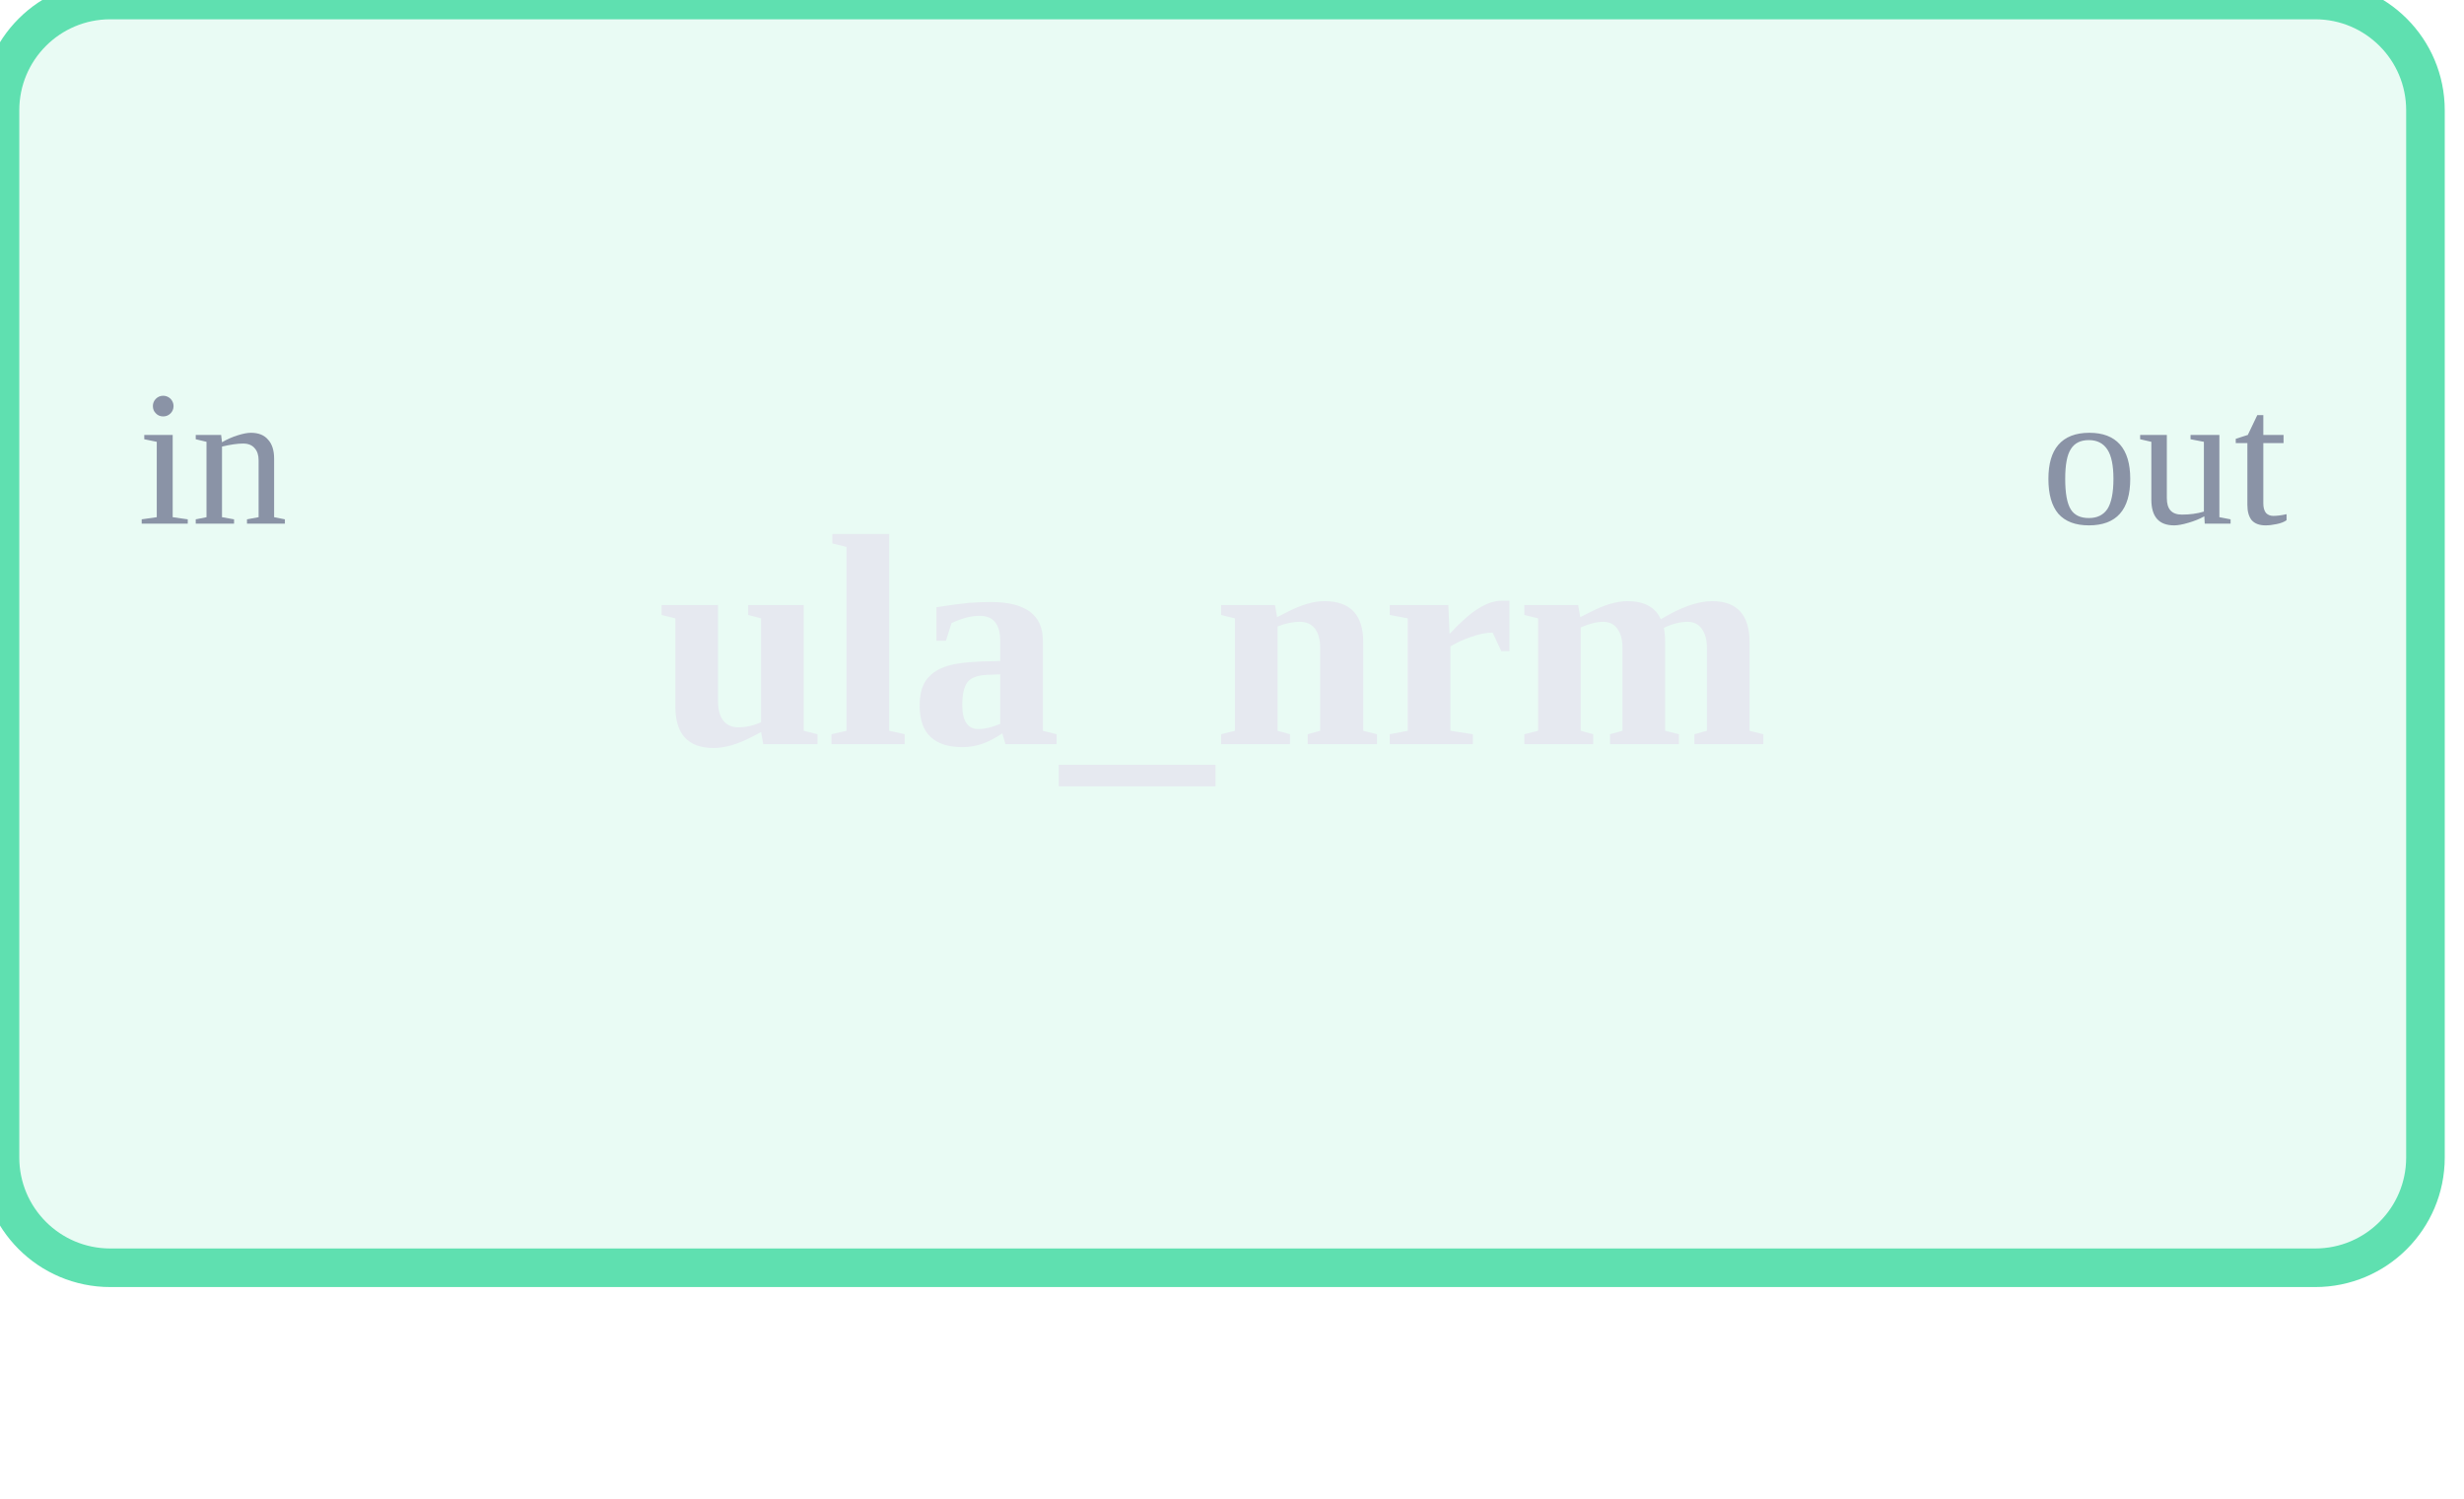
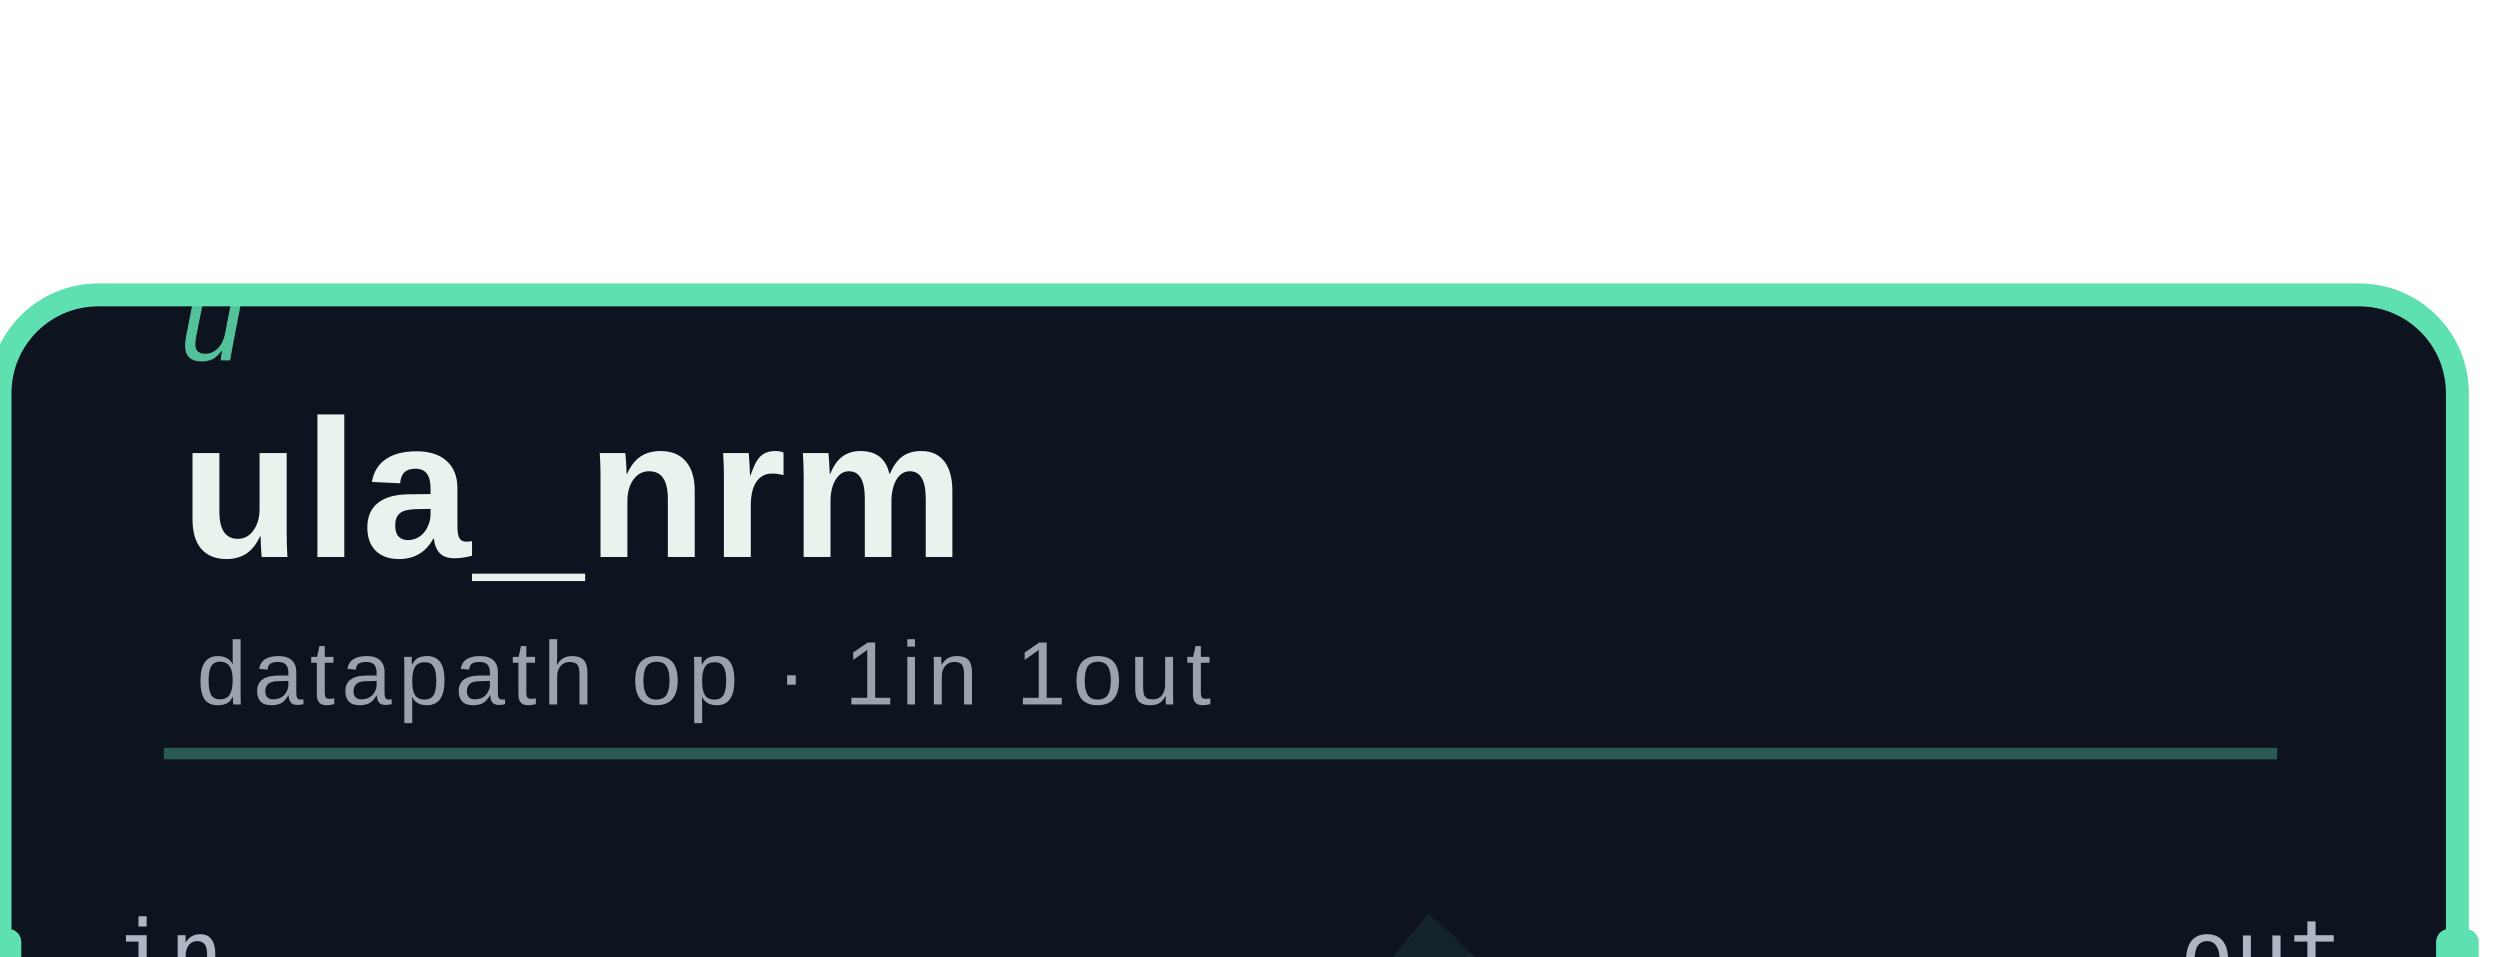
<svg xmlns="http://www.w3.org/2000/svg" xmlns:ns1="https://github.com/nturley/netlistsvg">
-   <g ns1:type="ula_nrm" transform="translate(0, 0)" ns1:width="88" ns1:height="46">
+   <g ns1:type="ula_nrm" transform="translate(0, 0)" ns1:width="150" ns1:height="79">
    <ns1:alias val="ula_nrm" />
-     <rect width="88" height="46" rx="4" ry="4" class="$cell_id" style="fill: var(--prism-module-fill, rgba(95,224,176,0.14));                  stroke: var(--prism-module-stroke, #5FE0B0);                  stroke-width: 1.4;" />
-     <text x="44" y="27" class="nodelabel $cell_id" ns1:attribute="" style="text-anchor: middle; font-weight: 700; font-size: 11px;                  fill: var(--prism-module-glyph, #e6e9f0);">ula_nrm</text>
-     <text x="44" y="-4" class="nodelabel $cell_id" ns1:attribute="ref" style="text-anchor: middle; font-size: 8px; font-style: italic;                  fill: var(--prism-module-accent, #5FE0B0); opacity: 0.8;">u</text>
-     <text x="5" y="19" class="$cell_id" style="font-size:7px; fill: var(--prism-port-label, #8a93a6);">in</text>
-     <text x="83" y="19" class="$cell_id" style="text-anchor:end; font-size:7px; fill: var(--prism-port-label, #8a93a6);">out</text>
-     <g ns1:x="0" ns1:y="16" ns1:pid="in" />
-     <g ns1:x="88" ns1:y="16" ns1:pid="out" />
+     <path d="M 6,18 H 144 A 6,6 0 0 1 150,24 V 69 A 6,6 0 0 1 144,75 H 6 A 6,6 0 0 1 0,69 V 24 A 6,6 0 0 1 6,18 Z" class="$cell_id" style="fill: var(--prism-card, #0E1320); stroke: var(--prism-module-stroke, #5FE0B0); stroke-width: 1.4; stroke-linejoin: round;" />
+     <g class="$cell_id" transform="translate(65.97, 55.13) scale(0.04398)" fill="var(--prism-module-stroke, #5FE0B0)" opacity="0.085">
+       <path d="m327.535 297.888l-5.75 16.689l365.172 -108.402l-30.442 -26.969z" />
+       <path d="m318.432 286.348l-11.223 22.281l351.783 -126.498l-26.93 -26.335z" />
+       <path d="m304.625 286.307l-11.207 14.45l340.442 -141.63l-39.912 -40.152z" />
+       <path d="m264.458 272.892l20.995 27.349l314.026 -177.671l-58.805 -54.31z" />
+       <path d="m275.217 277.666l12.48 16.279l270.616 -207.419l-38.114 -36.821z" />
+       <path d="m270.377 270.991l11.347 11.563l239.784 -233.432l-39.289 -33.94z" />
+       <path d="m146.455 342.845l107.229 -207.154l105.57 208.969z" />
+     </g>
+     <text x="11" y="22" class="$cell_id" ns1:attribute="ref" style="font-family: 'Segoe UI', system-ui, -apple-system, 'Helvetica Neue', Arial, sans-serif; text-anchor: start; font-size: 7px; font-style: italic; fill: var(--aurora-mint, #5FE0B0); opacity: 0.85;">u</text>
+     <text x="11" y="34" class="nodelabel $cell_id" ns1:attribute="" style="font-family: 'Segoe UI', system-ui, -apple-system, 'Helvetica Neue', Arial, sans-serif; text-anchor: start; font-weight: 700; font-size: 12px; letter-spacing: 0.2px; fill: var(--prism-module-glyph, #EAF2EE);">ula_nrm</text>
+     <text x="12" y="43" class="$cell_id" ns1:attribute="" style="font-family: 'Segoe UI', system-ui, -apple-system, 'Helvetica Neue', Arial, sans-serif; text-anchor: start; font-size: 5.5px; letter-spacing: 0.4px; fill: var(--text-secondary, #9CA1AE);">datapath op · 1in 1out</text>
+     <line x1="10" y1="46" x2="139" y2="46" stroke="var(--aurora-mint, #5FE0B0)" stroke-width="0.7" opacity="0.35" />
+     <rect x="-1.3" y="56.7" width="2.6" height="2.6" rx="0.8" fill="var(--aurora-mint, #5FE0B0)" />
+     <text x="7" y="60.1" class="$cell_id" ns1:attribute="" style="font-family: 'JetBrains Mono', 'Cascadia Code', 'Consolas', ui-monospace, monospace; text-anchor: start; font-size: 5.5px; fill: var(--prism-port-label, #AEB6C4);">in</text>
+     <g ns1:x="0" ns1:y="58" ns1:pid="in" />
+     <rect x="148.7" y="56.7" width="2.6" height="2.6" rx="0.8" fill="var(--prism-module-stroke, #5FE0B0)" />
+     <text x="143" y="60.1" class="$cell_id" ns1:attribute="" style="font-family: 'JetBrains Mono', 'Cascadia Code', 'Consolas', ui-monospace, monospace; text-anchor: end; font-size: 5.5px; fill: var(--prism-port-label, #AEB6C4);">out</text>
+     <g ns1:x="150" ns1:y="58" ns1:pid="out" />
  </g>
</svg>
